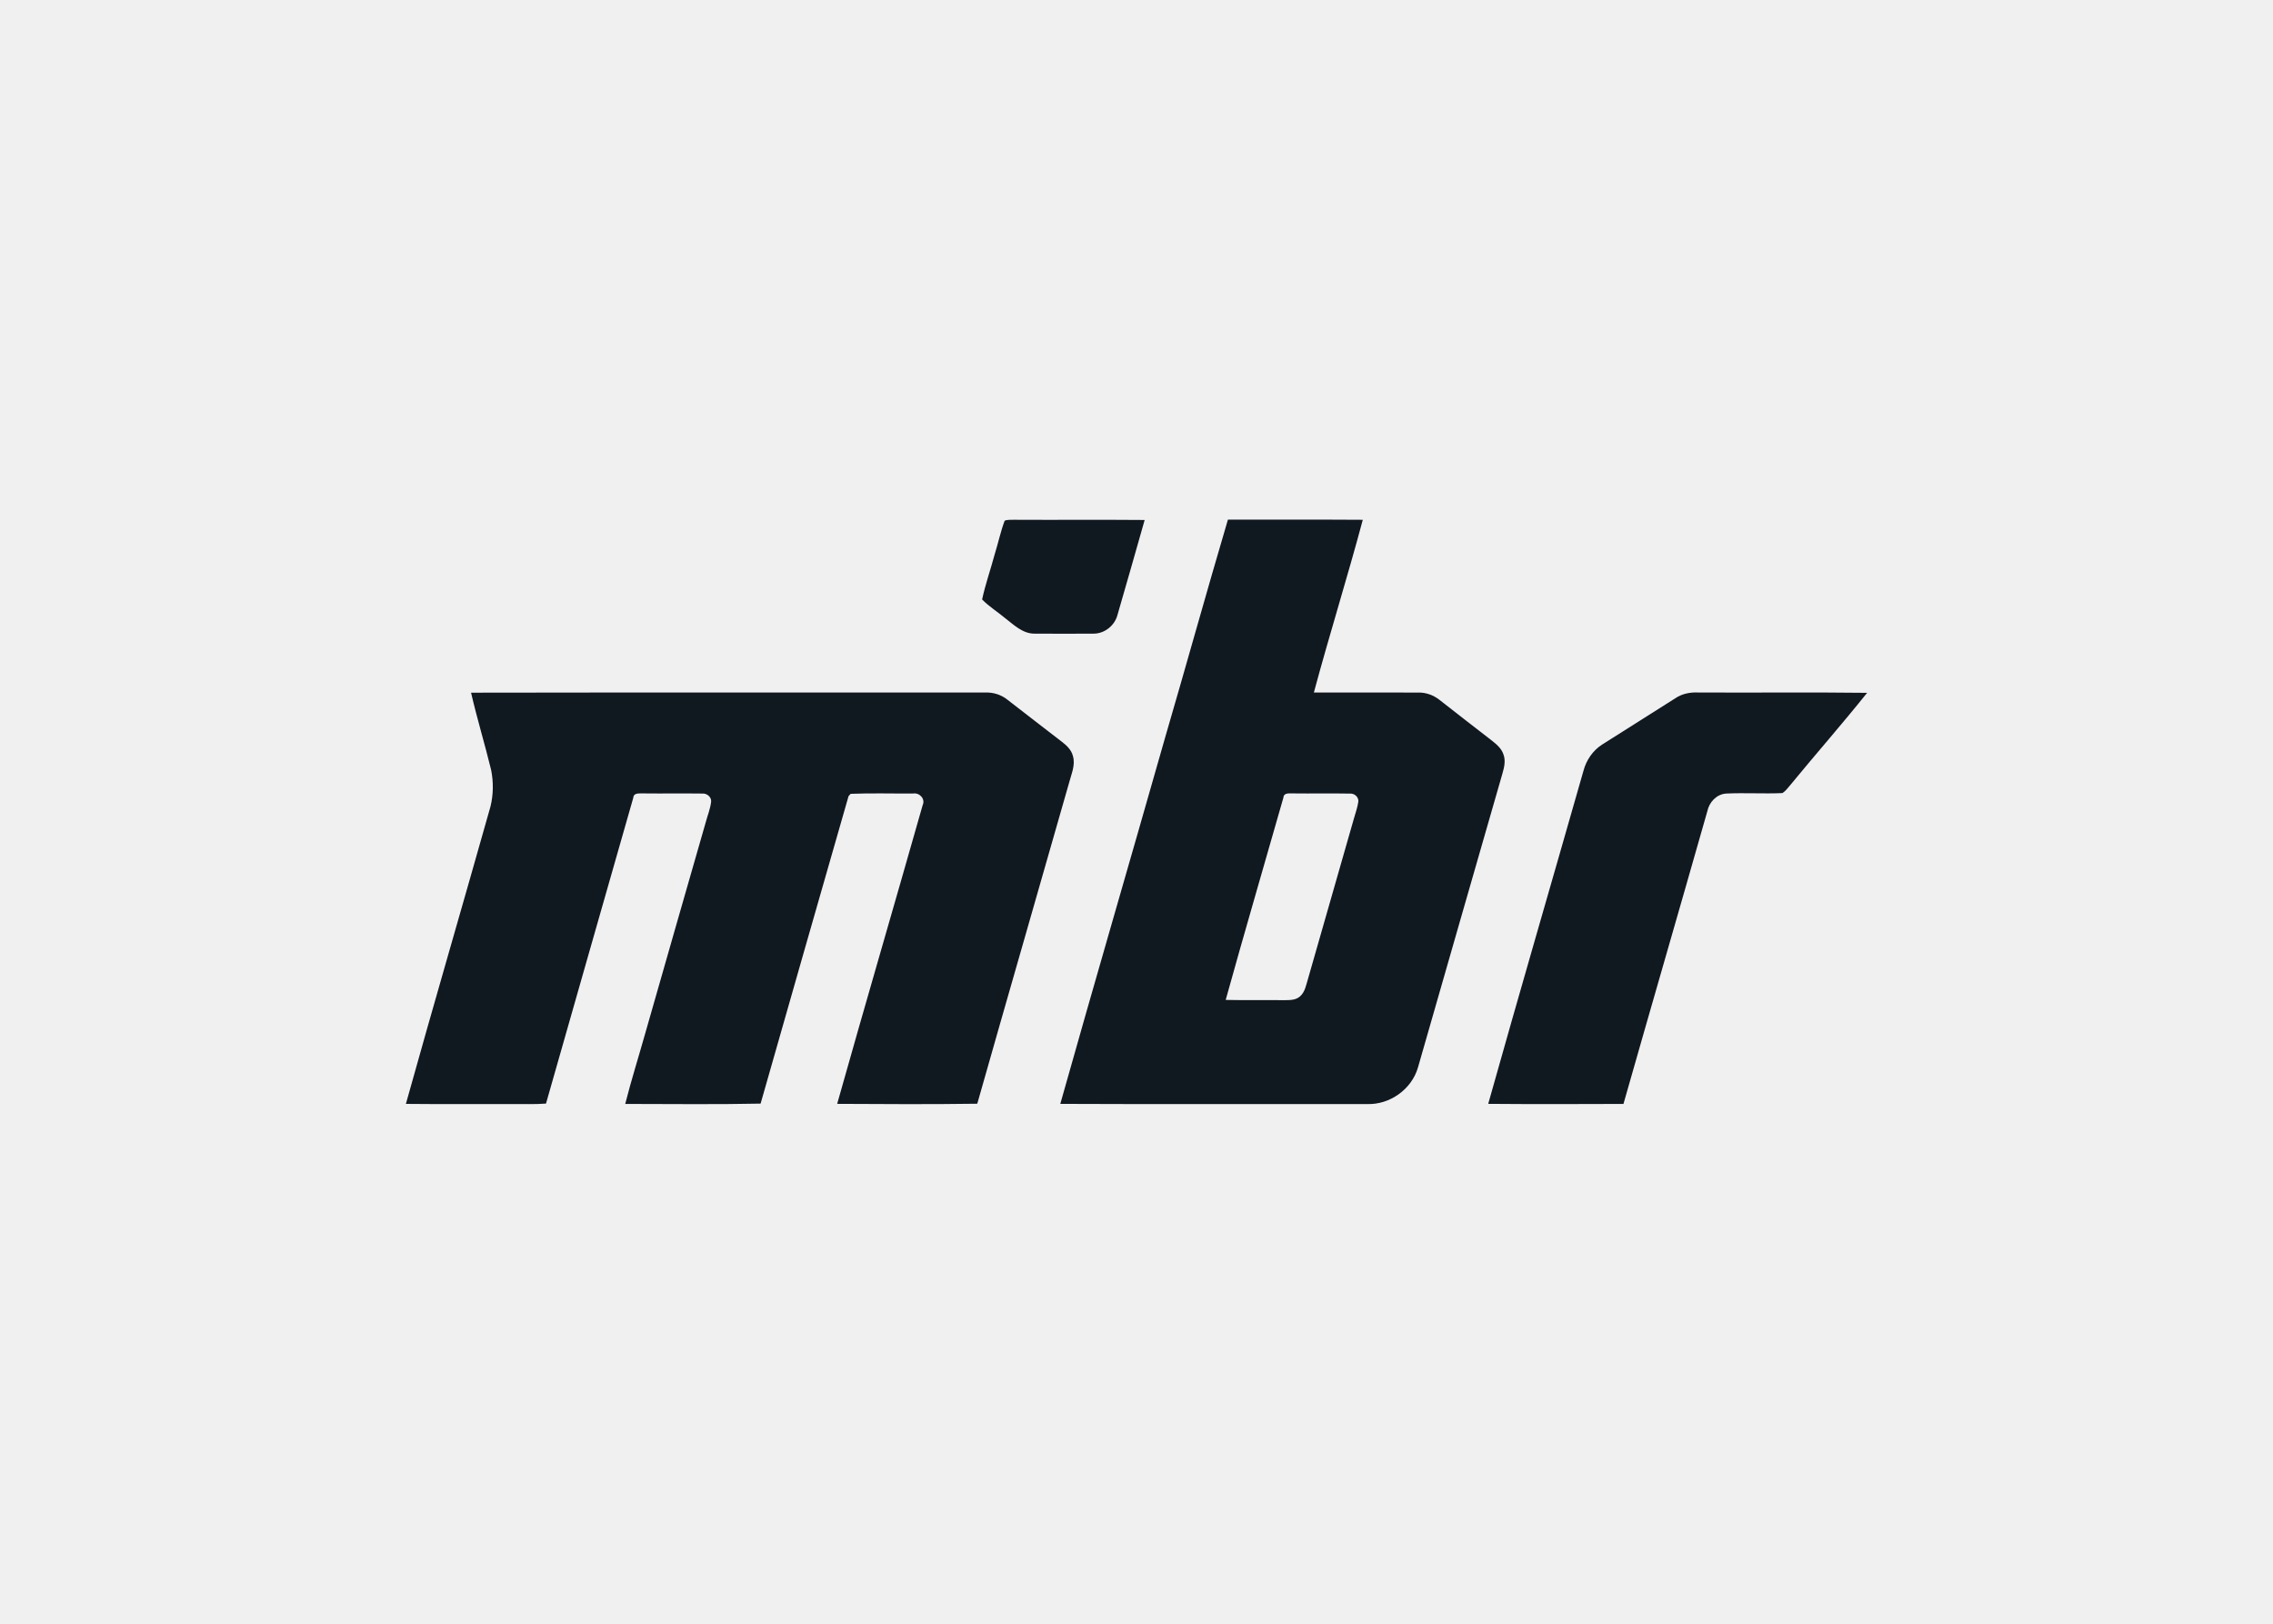
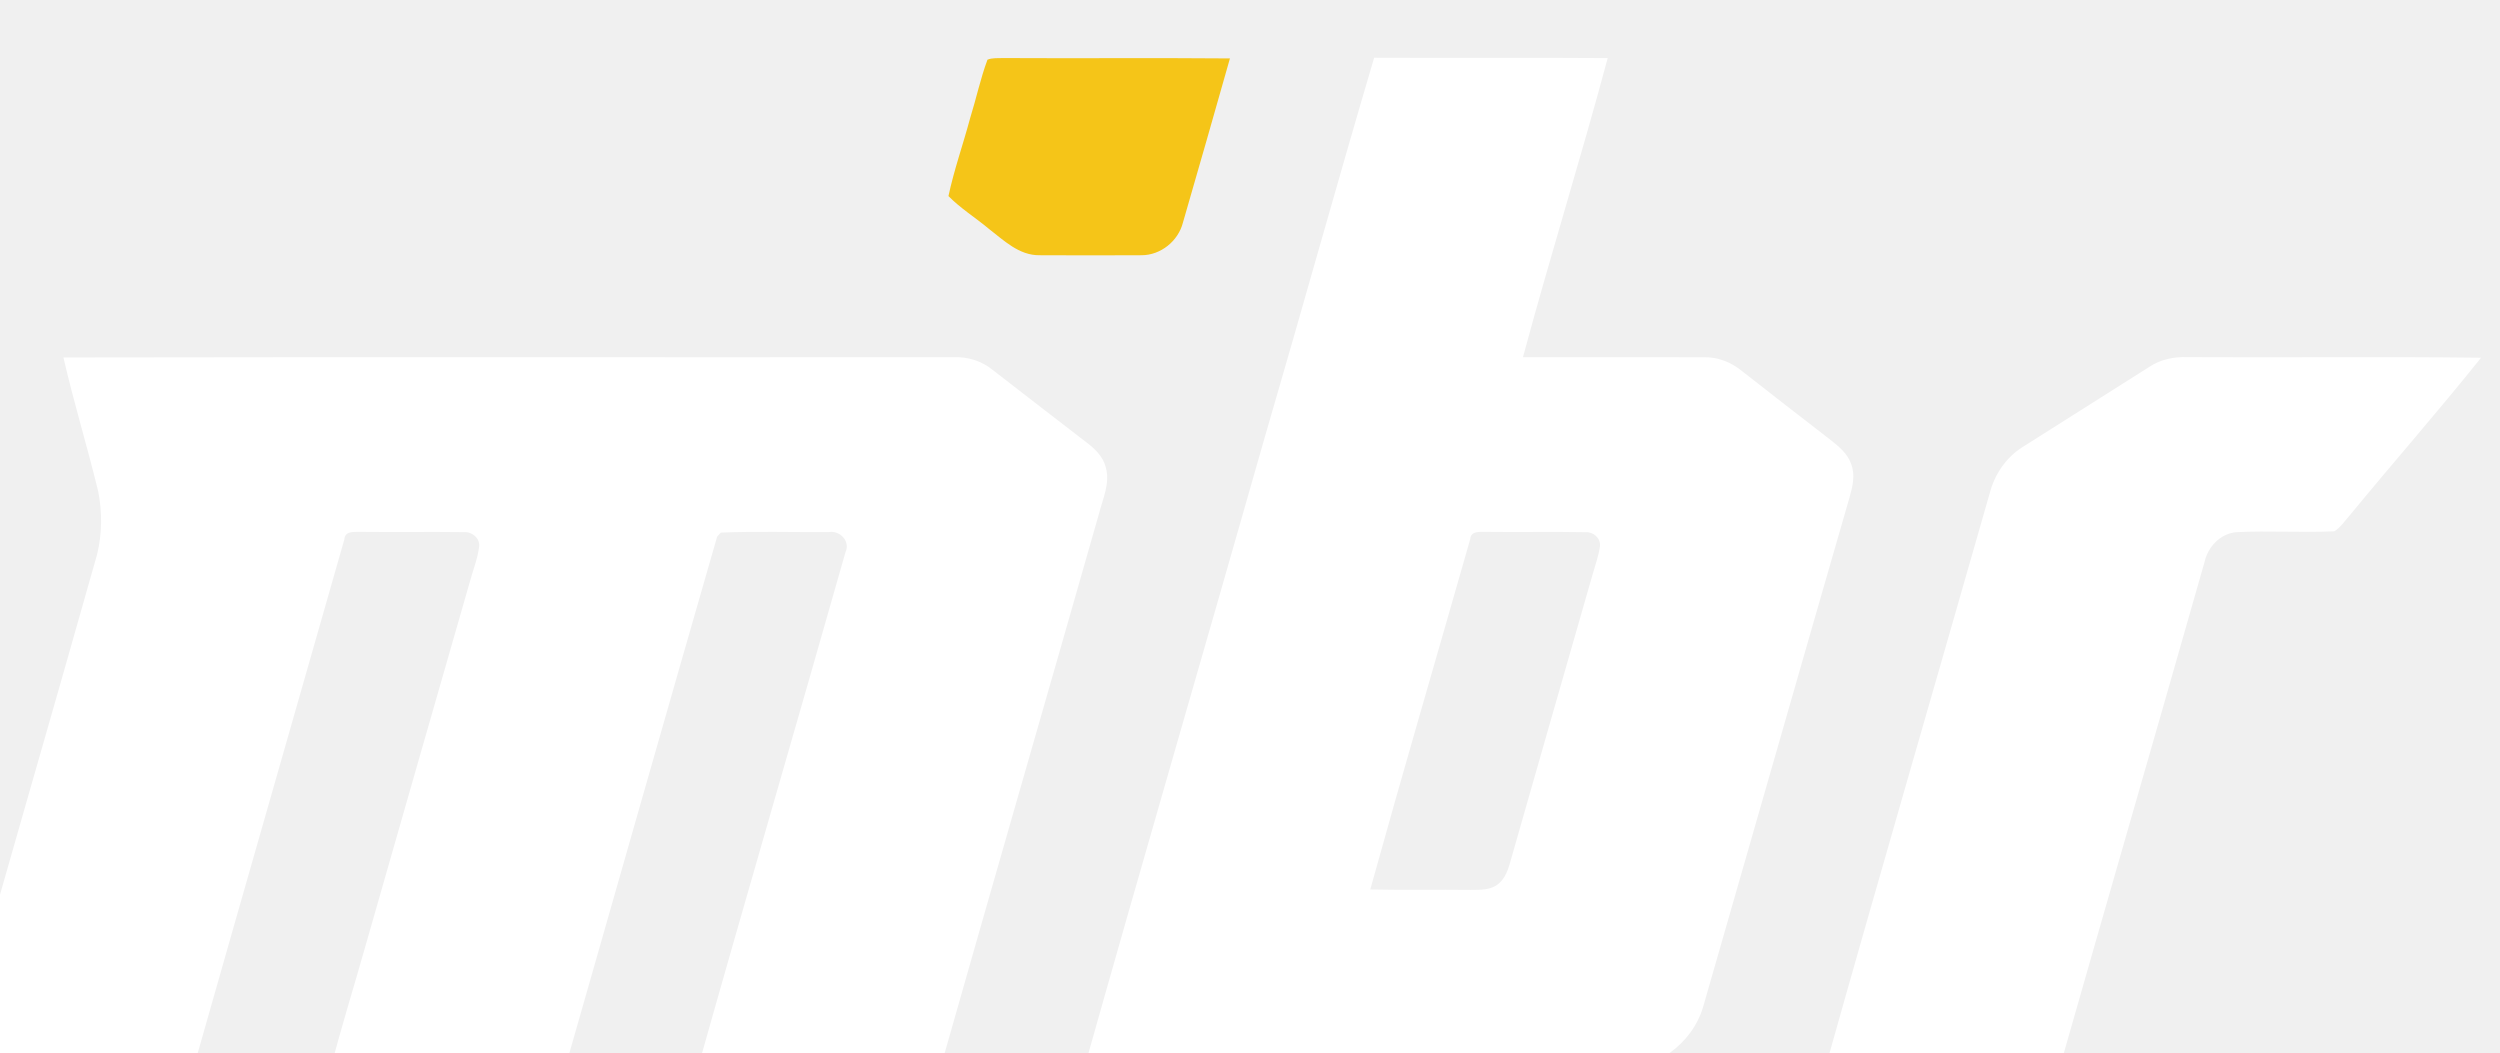
- <svg xmlns="http://www.w3.org/2000/svg" clip-rule="evenodd" fill-rule="evenodd" stroke-linejoin="round" stroke-miterlimit="2" viewBox="0 0 560 400">
-   <g fill="#101820" fill-rule="nonzero" transform="matrix(.467976 0 0 .467976 92.9944 119.784)">
-     <path d="m330.19 18.15c1.51-.63 3.19-.42 4.79-.5 22.97.13 45.95-.09 68.92.11-4.72 16.66-9.48 33.32-14.3 49.95-1.44 5.59-6.76 9.88-12.57 9.88-10.35.06-20.7.05-31.05 0-6.22.07-10.86-4.56-15.45-8.09-4.02-3.36-8.52-6.15-12.2-9.89 1.71-8.02 4.48-15.79 6.6-23.72 1.84-5.88 3.11-11.96 5.26-17.74z" />
-     <path d="m414.6 132.54c11.19-38.28 21.83-76.73 33.14-114.98 23.67.11 47.34-.08 71 .1-8.14 30.43-17.58 60.51-25.76 90.93 18.34.02 36.69-.01 55.04.01 4.13-.08 8.14 1.46 11.33 4.04 8.99 7.01 17.96 14.05 27 20.99 2.6 2.06 5.4 4.29 6.45 7.57 1.24 3.3.37 6.86-.57 10.11-14.9 51.52-29.59 103.1-44.44 154.64-3.3 11.5-14.85 19.68-26.77 19.27-53.84-.07-107.69.14-161.53-.1 18.1-64.27 36.84-128.36 55.11-192.58m62.35 31.35c-10.12 35.5-20.52 70.94-30.39 106.51 10.14.22 20.29.01 30.44.13 2.94-.04 6.27.15 8.63-1.94 2.78-2.37 3.29-6.21 4.33-9.5 8-28.07 16.06-56.12 24.11-84.18.82-2.96 1.91-5.86 2.33-8.9.22-2.4-2.03-4.39-4.37-4.22-10.02-.19-20.05.03-30.07-.1-1.9.06-4.81-.48-5.01 2.2z" />
-     <path d="m49.28 108.67c90.24-.17 180.49-.01 270.74-.09 4.16-.14 8.34 1.14 11.6 3.76 9.61 7.4 19.16 14.89 28.81 22.26 2.51 1.92 4.95 4.28 5.72 7.46 1.39 4.77-.88 9.48-2.04 14.04-16.04 56.33-32.35 112.59-48.33 168.94-24.58.35-49.18.21-73.76.07 14.78-52.48 30.12-104.8 45.01-157.25 1.53-3.26-1.62-6.64-4.97-6.12-10.98.09-21.98-.27-32.94.17-.28.31-.83.93-1.11 1.23-15.53 53.92-30.89 107.89-46.3 161.84-23.74.51-47.51.17-71.27.17 3.15-12.42 7.02-24.65 10.49-36.99 10.63-37.11 21.22-74.23 31.91-111.32.96-3.58 2.4-7.07 2.83-10.77.26-2.47-2.27-4.51-4.63-4.3-10.35-.14-20.71.04-31.06-.08-1.94.11-5.1-.53-5.29 2.26-15.29 53.68-30.71 107.33-45.96 161.02-5.9.45-11.82.19-17.73.25-18.68-.05-37.36.11-56.03-.09 14.57-52.26 29.82-104.34 44.54-156.56 1.54-6.3 1.6-12.96.32-19.3-3.31-13.59-7.41-26.98-10.55-40.6z" />
-     <path d="m683.46 111.49c3.39-2.26 7.5-3.08 11.54-2.92 29.74.17 59.5-.19 89.24.18-13.08 16.36-26.92 32.09-40.21 48.27-1.41 1.55-2.59 3.43-4.42 4.5-9.87.44-19.77-.22-29.63.25-4.99.36-8.85 4.51-9.84 9.24-14.62 51.41-29.54 102.73-44.17 154.14-23.73.09-47.47.16-71.2-.04 16.43-58.49 33.46-116.83 50.13-175.26 1.48-5.67 4.97-10.81 9.97-13.95 12.85-8.14 25.74-16.25 38.59-24.41z" />
+ <svg xmlns="http://www.w3.org/2000/svg" clip-rule="evenodd" fill-rule="evenodd" stroke-linejoin="round" stroke-miterlimit="2" viewBox="30 0 760 320">
+   <g fill-rule="nonzero">
+     <path fill="#f5c518" d="m330.19 18.15c1.51-.63 3.19-.42 4.79-.5 22.97.13 45.95-.09 68.92.11-4.72 16.66-9.48 33.32-14.3 49.95-1.44 5.59-6.76 9.88-12.57 9.88-10.35.06-20.7.05-31.05 0-6.22.07-10.86-4.56-15.45-8.09-4.02-3.36-8.52-6.15-12.2-9.89 1.71-8.02 4.48-15.79 6.6-23.72 1.84-5.88 3.11-11.96 5.26-17.74z" />
+     <path fill="#ffffff" d="m414.6 132.54c11.19-38.28 21.83-76.73 33.14-114.98 23.67.11 47.34-.08 71 .1-8.14 30.43-17.58 60.51-25.76 90.93 18.34.02 36.69-.01 55.04.01 4.13-.08 8.14 1.46 11.33 4.04 8.99 7.01 17.96 14.05 27 20.99 2.6 2.06 5.4 4.29 6.45 7.57 1.24 3.3.37 6.86-.57 10.11-14.9 51.52-29.59 103.1-44.44 154.64-3.3 11.5-14.85 19.68-26.77 19.27-53.84-.07-107.69.14-161.53-.1 18.1-64.27 36.84-128.36 55.11-192.58m62.35 31.35c-10.12 35.5-20.52 70.94-30.39 106.51 10.14.22 20.29.01 30.44.13 2.94-.04 6.27.15 8.63-1.94 2.78-2.37 3.29-6.21 4.33-9.5 8-28.07 16.06-56.12 24.11-84.18.82-2.96 1.91-5.86 2.33-8.9.22-2.4-2.03-4.39-4.37-4.22-10.02-.19-20.05.03-30.07-.1-1.9.06-4.81-.48-5.01 2.2z" />
+     <path fill="#ffffff" d="m49.28 108.67c90.24-.17 180.49-.01 270.74-.09 4.16-.14 8.34 1.14 11.6 3.76 9.61 7.4 19.16 14.89 28.81 22.26 2.51 1.92 4.95 4.28 5.72 7.46 1.39 4.77-.88 9.48-2.04 14.04-16.04 56.33-32.35 112.59-48.33 168.94-24.58.35-49.18.21-73.76.07 14.78-52.48 30.12-104.8 45.01-157.25 1.53-3.26-1.62-6.64-4.97-6.12-10.98.09-21.98-.27-32.94.17-.28.31-.83.93-1.11 1.23-15.53 53.92-30.89 107.89-46.3 161.84-23.74.51-47.51.17-71.27.17 3.15-12.42 7.02-24.65 10.49-36.99 10.63-37.11 21.22-74.23 31.91-111.32.96-3.58 2.4-7.07 2.83-10.77.26-2.47-2.27-4.51-4.63-4.3-10.35-.14-20.71.04-31.06-.08-1.94.11-5.1-.53-5.29 2.26-15.29 53.68-30.71 107.33-45.96 161.02-5.9.45-11.82.19-17.73.25-18.68-.05-37.36.11-56.03-.09 14.57-52.26 29.82-104.34 44.54-156.56 1.54-6.3 1.6-12.96.32-19.3-3.31-13.59-7.41-26.98-10.55-40.6z" />
+     <path fill="#ffffff" d="m683.46 111.49c3.39-2.26 7.5-3.08 11.54-2.92 29.74.17 59.5-.19 89.24.18-13.08 16.36-26.92 32.09-40.21 48.27-1.41 1.55-2.59 3.43-4.42 4.5-9.87.44-19.77-.22-29.63.25-4.99.36-8.85 4.51-9.84 9.24-14.62 51.41-29.54 102.73-44.17 154.14-23.73.09-47.47.16-71.2-.04 16.43-58.49 33.46-116.83 50.13-175.26 1.48-5.67 4.97-10.81 9.97-13.95 12.85-8.14 25.74-16.25 38.59-24.41z" />
  </g>
</svg>
